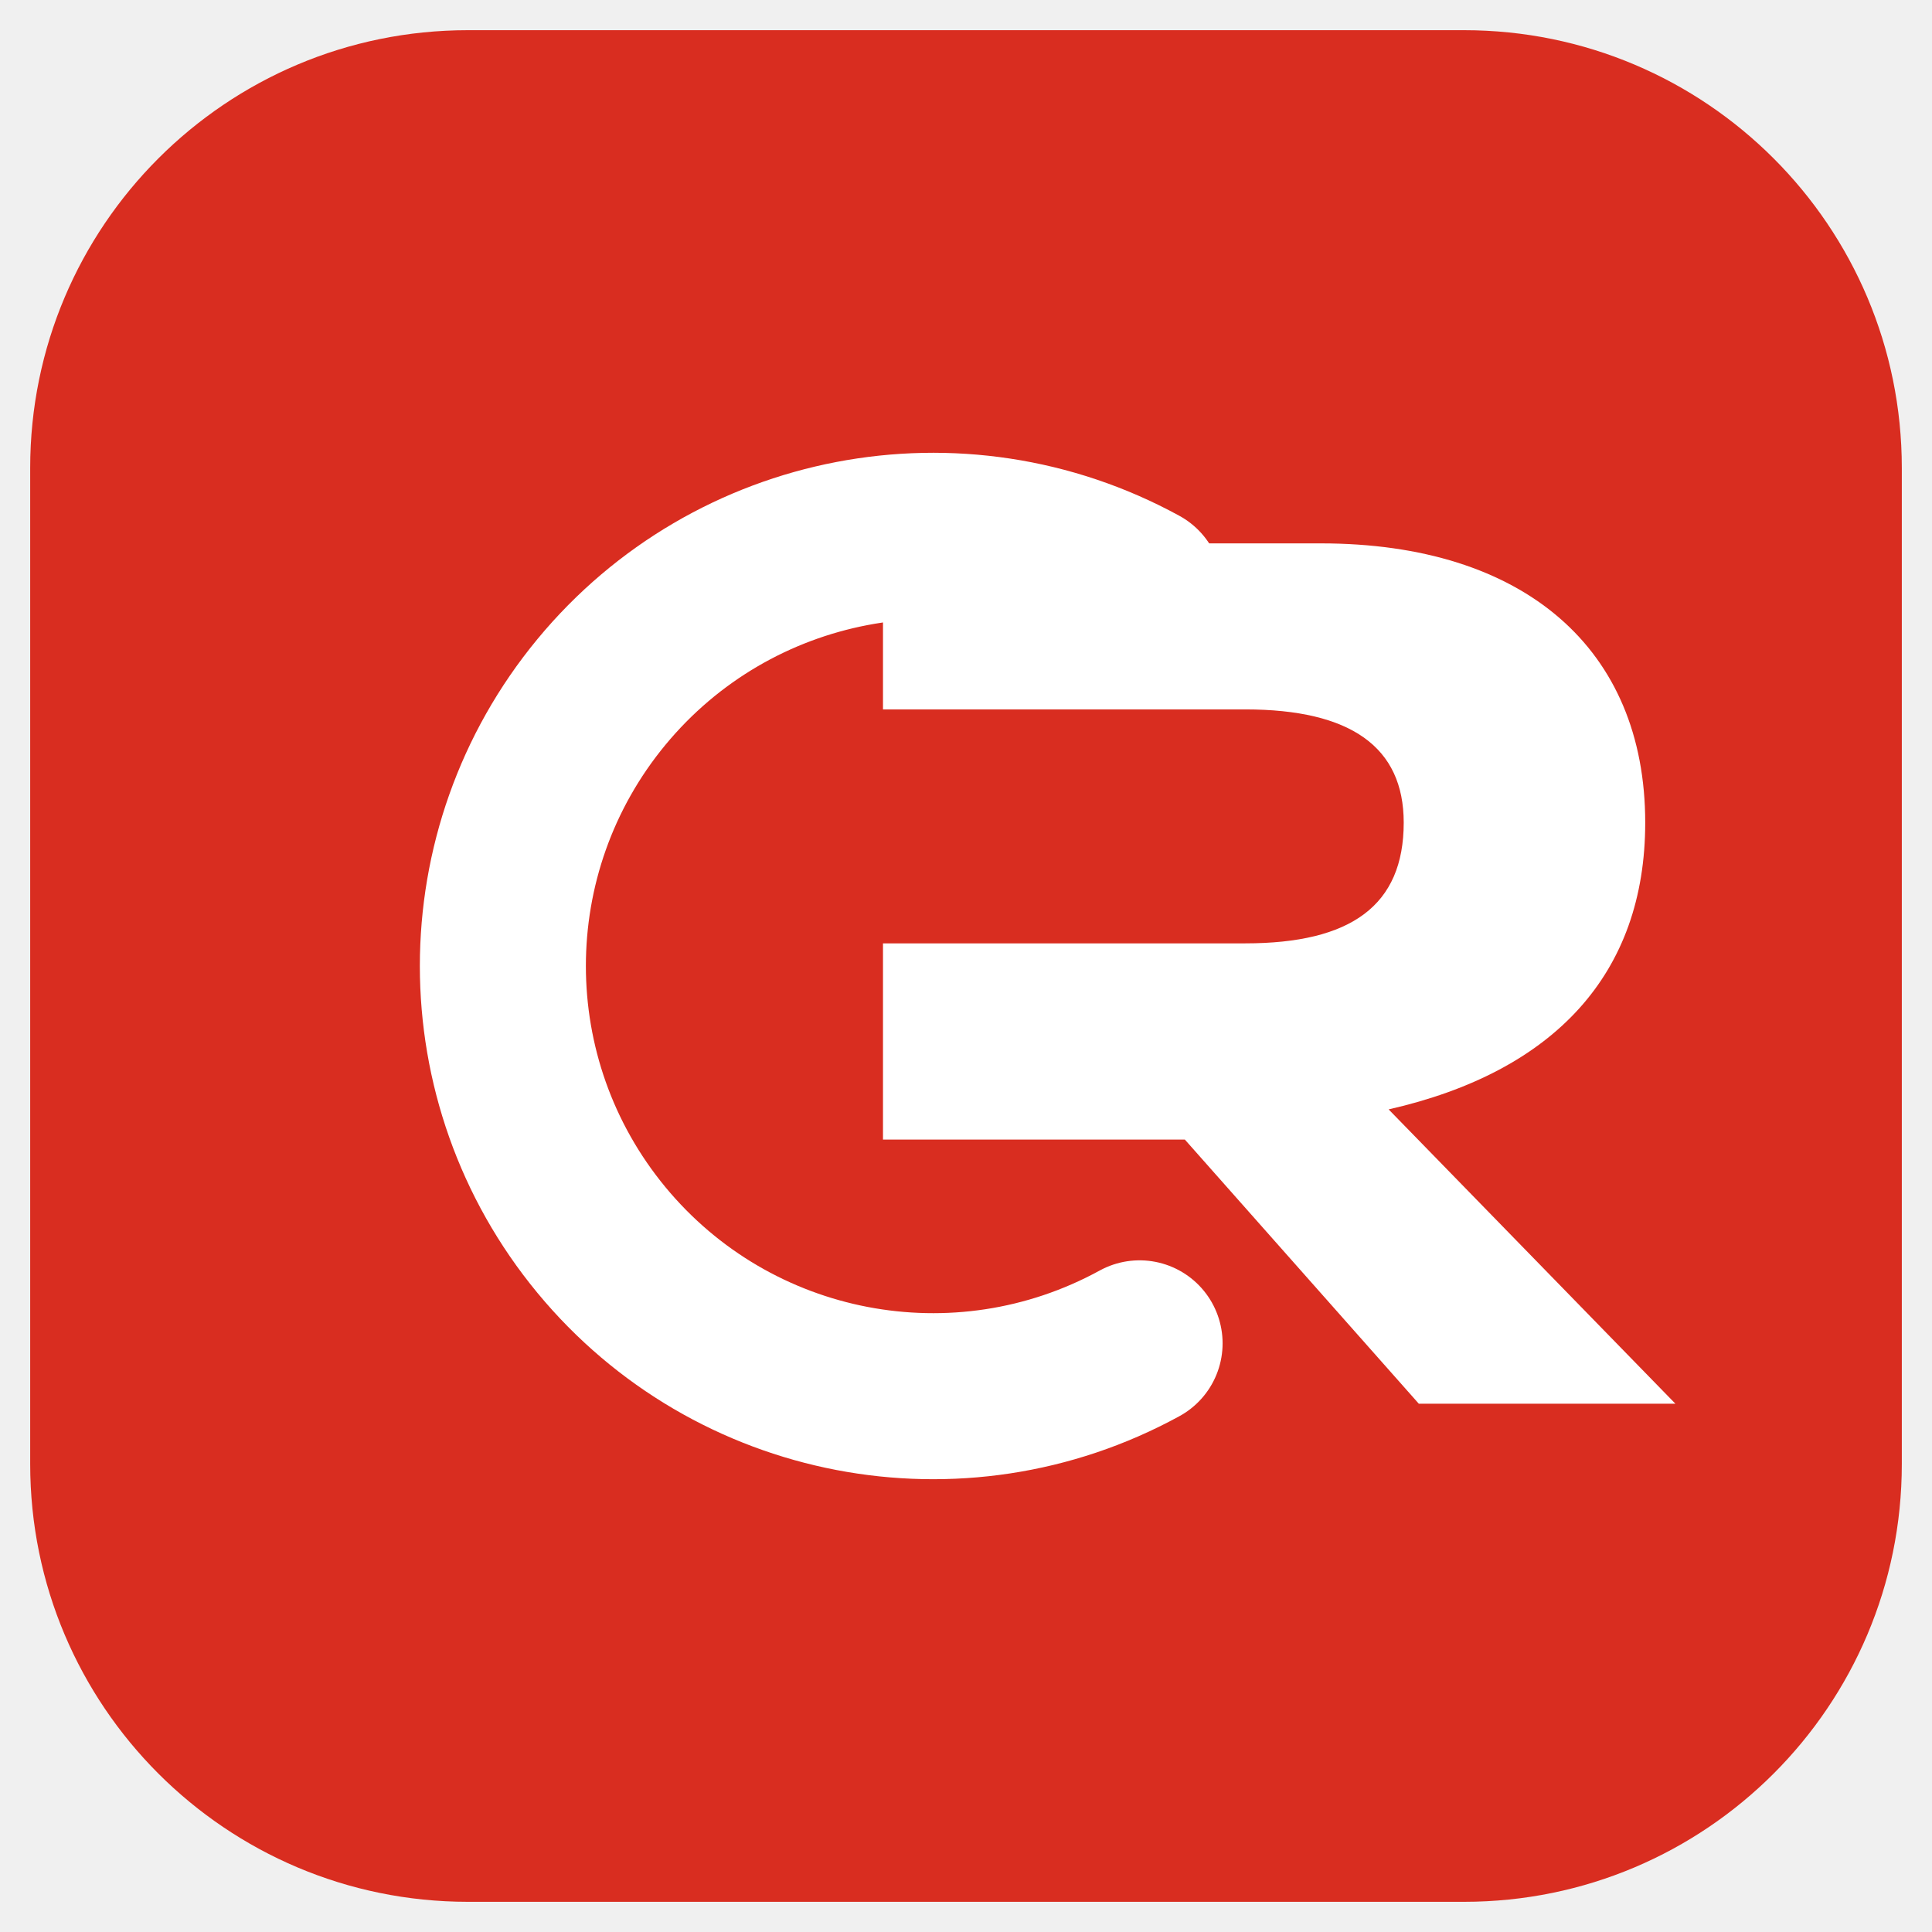
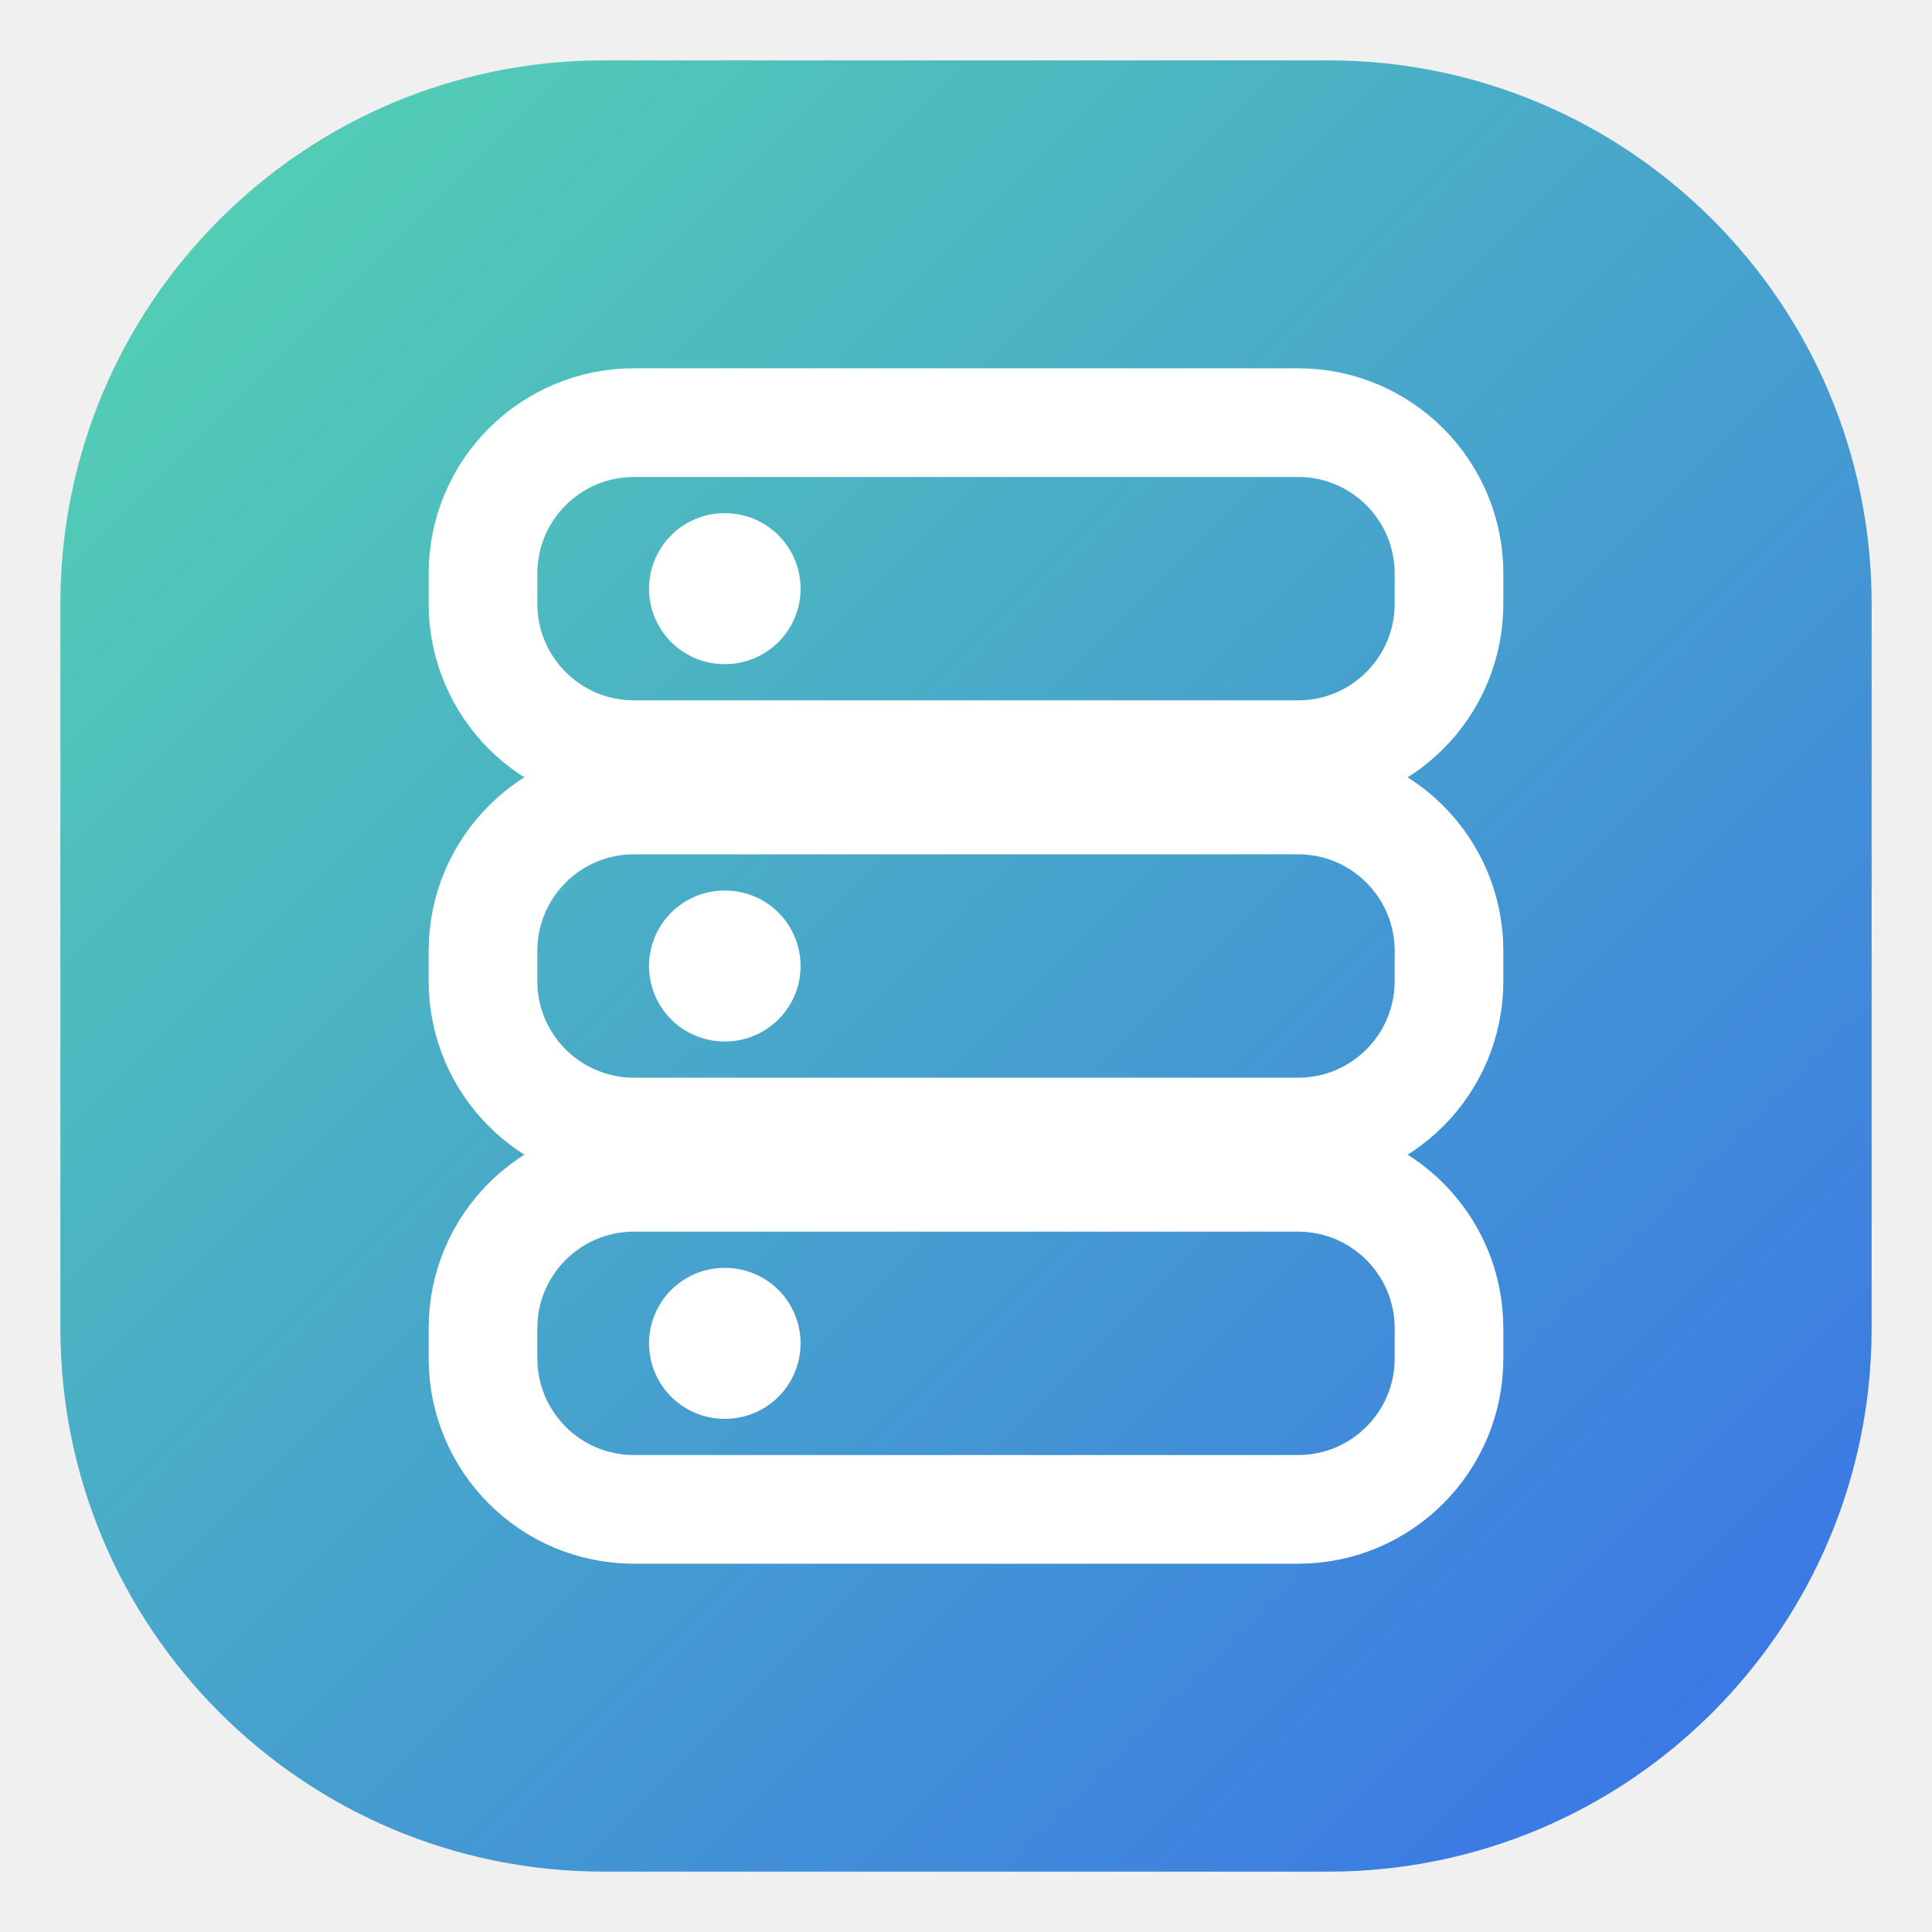
- <svg xmlns="http://www.w3.org/2000/svg" width="256" height="256" viewBox="0 0 256 256" role="img" aria-labelledby="orm-title orm-desc">
-   <rect x="4" y="4" width="248" height="248" rx="58" fill="#D92D20" />
-   <path d="M151 78a57 57 0 1 0 0 100" fill="none" stroke="#FFF" stroke-width="22" stroke-linecap="round" />
-   <path d="M117 72h58c27 0 43 14 43 37 0 20-12 33-34 38l38 39h-34l-31-35h-40v-26h48c14 0 21-5 21-16 0-10-7-15-21-15h-48V72Z" fill="#FFF" />
+ <svg xmlns="http://www.w3.org/2000/svg" width="32" height="32" viewBox="0 0 32 32" role="img" aria-label="Open Redis Manager">
+   <defs>
+     <linearGradient id="orm" x1="0" y1="0" x2="1" y2="1">
+       <stop offset="0" stop-color="#55d6b0" />
+       <stop offset="1" stop-color="#3970e9" />
+     </linearGradient>
+   </defs>
+   <rect x="1" y="1" width="30" height="30" rx="9" fill="url(#orm)" />
+   <g fill="none" stroke="#fff" stroke-width="1.8" stroke-linecap="round" stroke-linejoin="round">
+     <rect x="8" y="7" width="16" height="5.5" rx="2.5" />
+     <rect x="8" y="13.25" width="16" height="5.5" rx="2.5" />
+     <rect x="8" y="19.5" width="16" height="5.5" rx="2.5" />
+     <path d="M12 9.75h.01M12 16h.01M12 22.25h.01" stroke-width="2.5" />
+   </g>
</svg>
